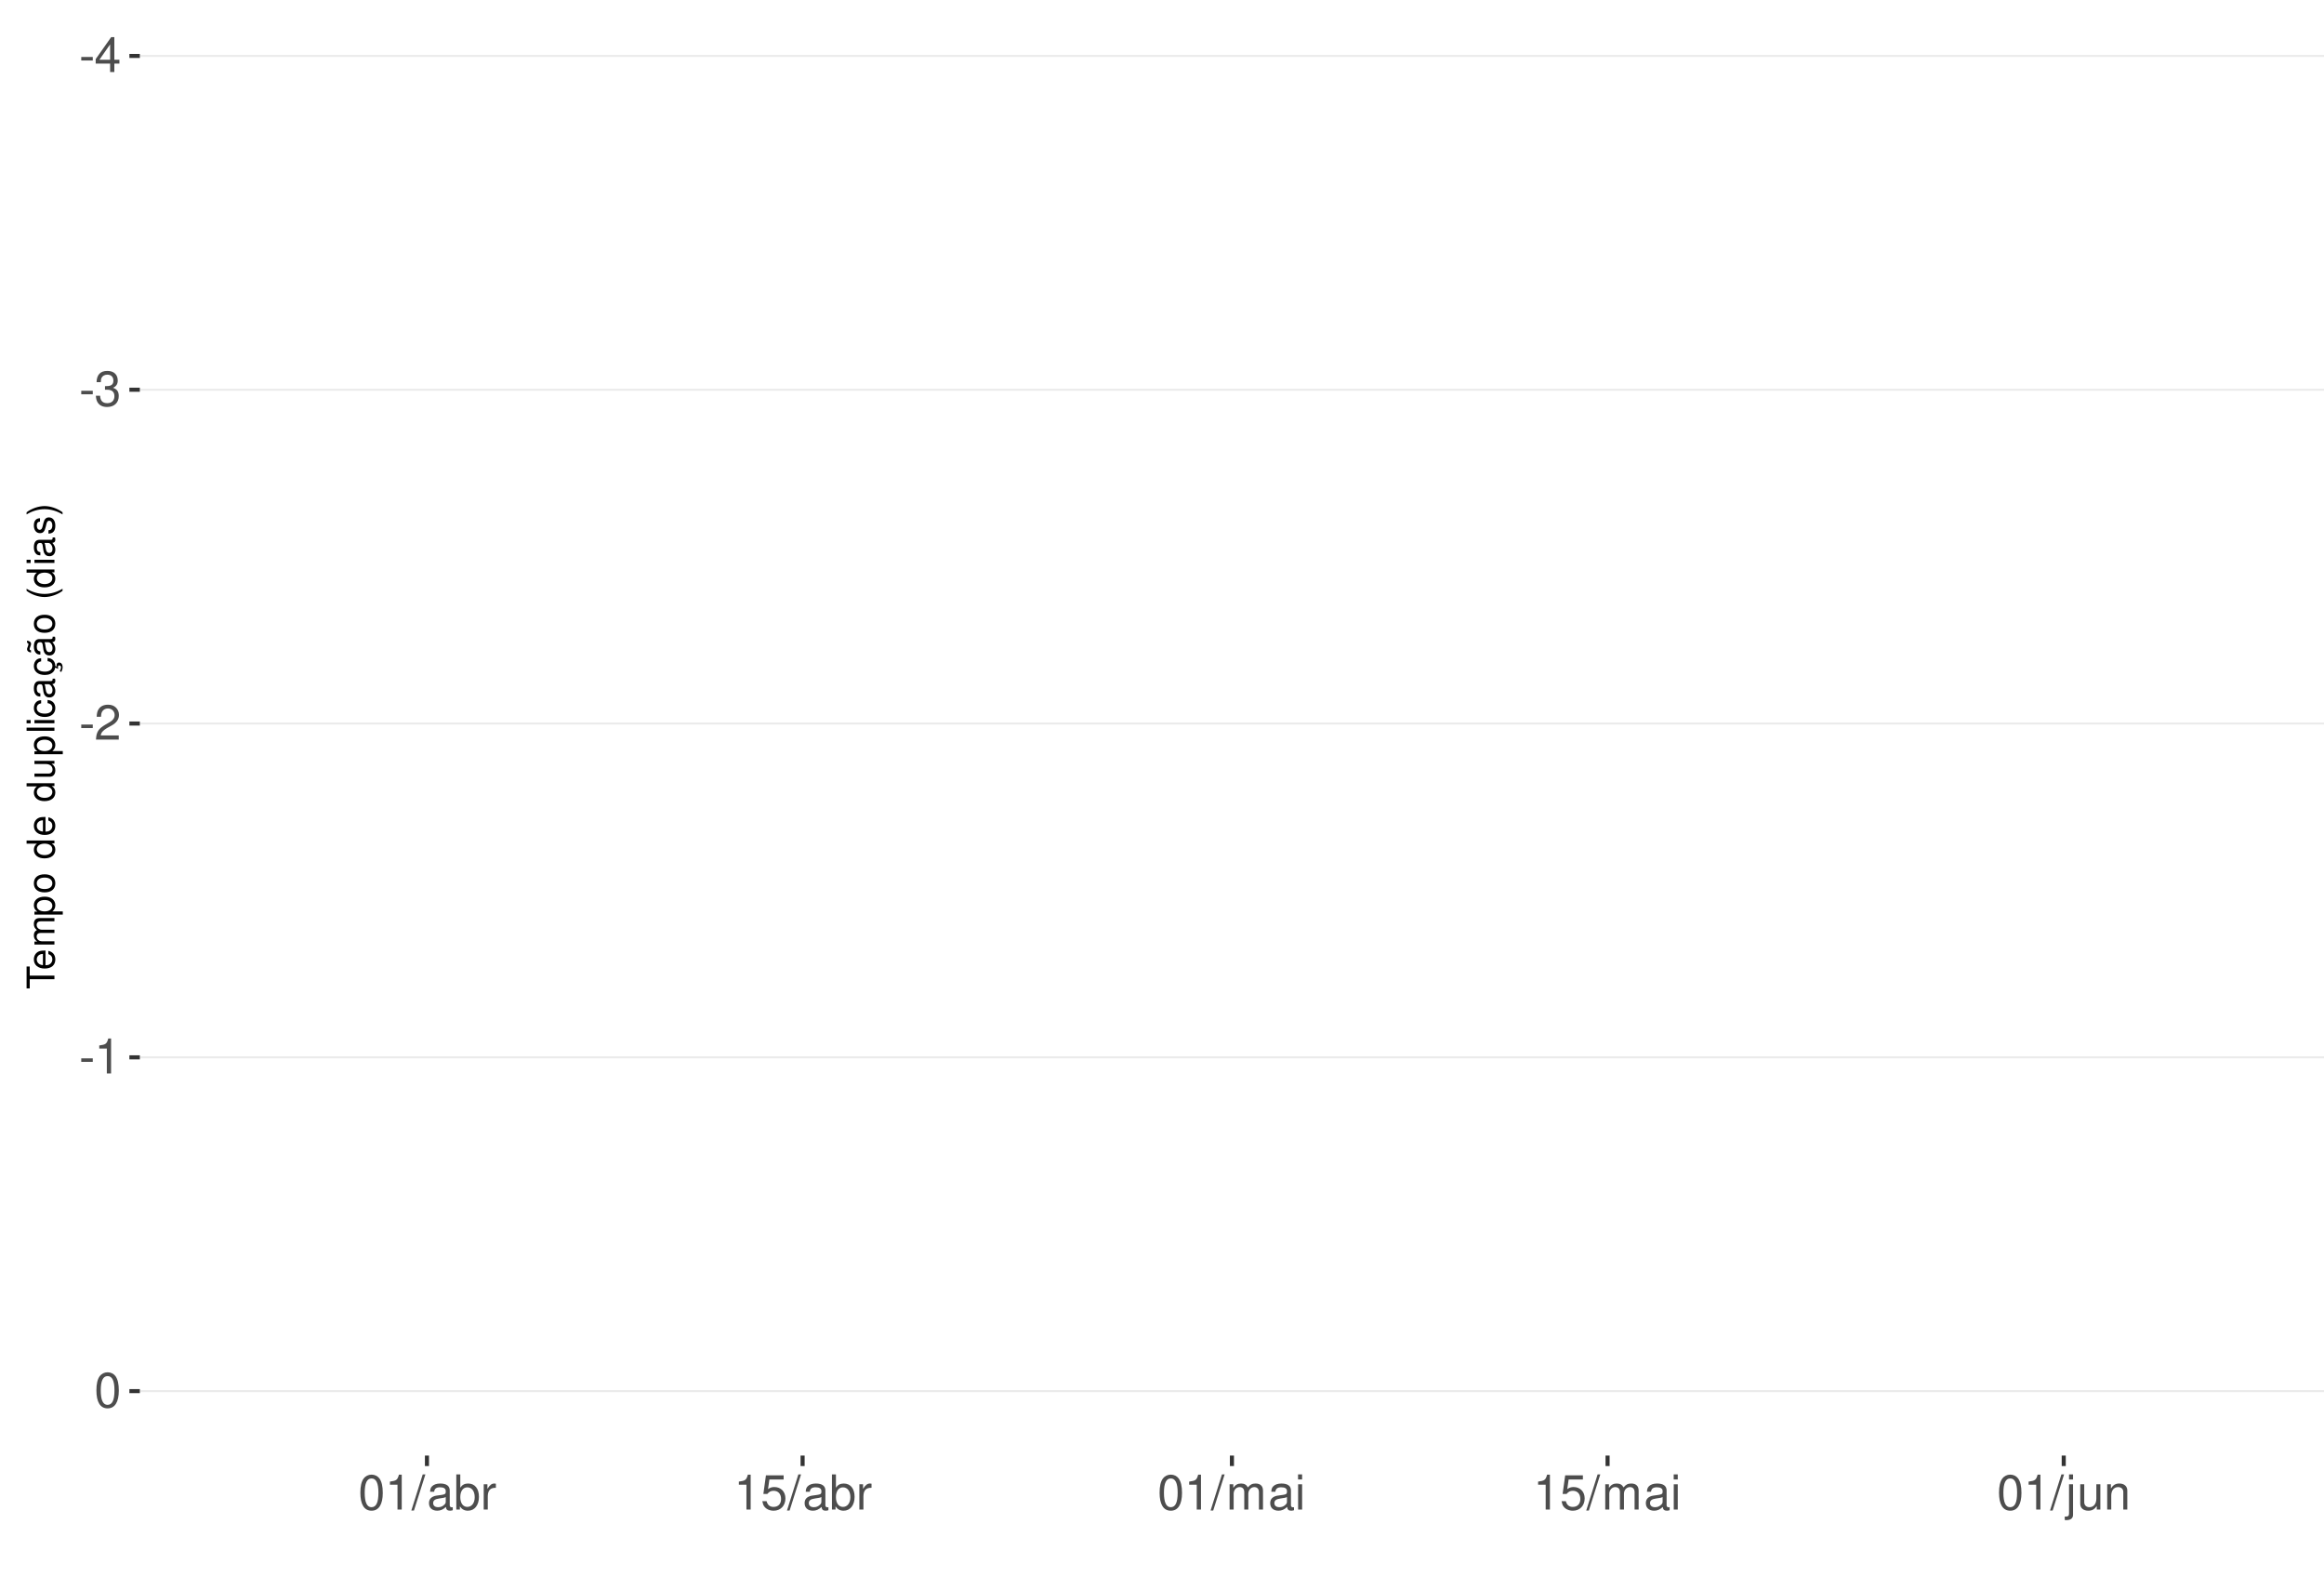
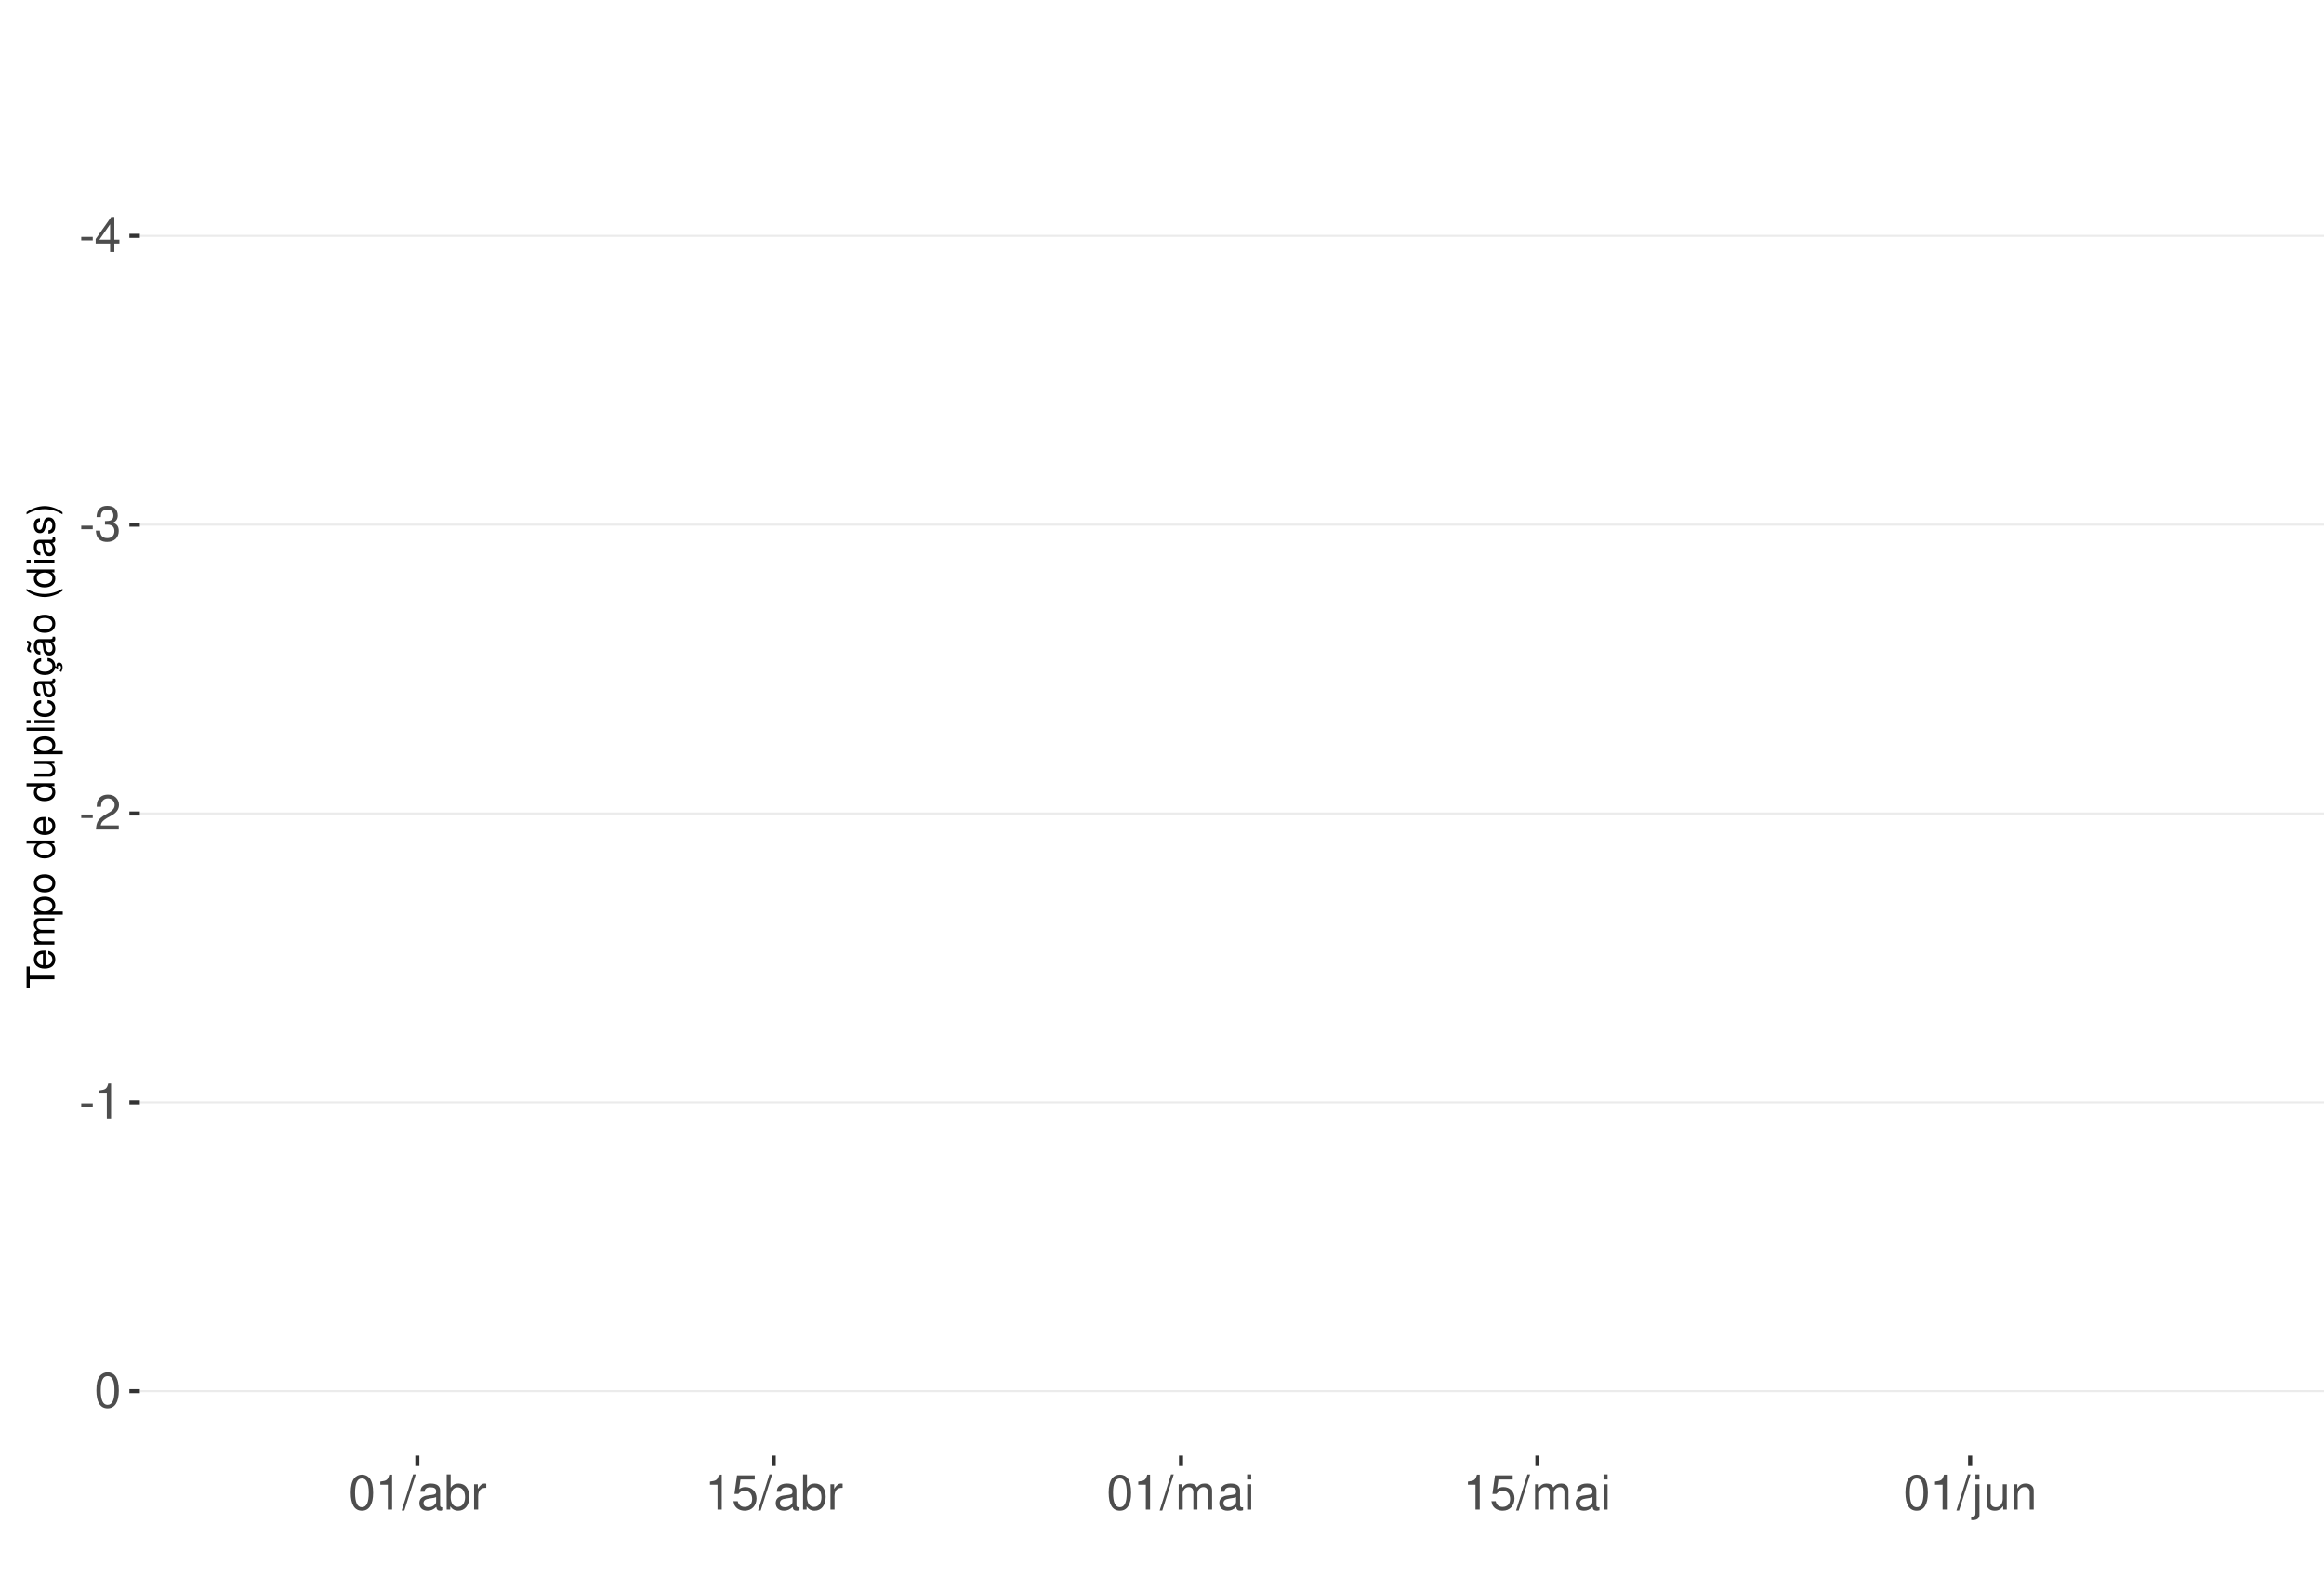
<svg xmlns="http://www.w3.org/2000/svg" xmlns:xlink="http://www.w3.org/1999/xlink" width="609pt" height="413pt" viewBox="0 0 609 413" version="1.1">
  <defs>
    <g>
      <symbol overflow="visible" id="glyph0-0">
        <path style="stroke:none;" d="" />
      </symbol>
      <symbol overflow="visible" id="glyph0-1">
        <path style="stroke:none;" d="M 3.594 -3.953 L 0.578 -3.953 L 0.578 -3.031 L 3.594 -3.031 Z M 3.594 -3.953 " />
      </symbol>
      <symbol overflow="visible" id="glyph0-2">
        <path style="stroke:none;" d="M 4.141 -2.219 L 4.141 0 L 5.25 0 L 5.25 -2.219 L 6.578 -2.219 L 6.578 -3.219 L 5.25 -3.219 L 5.25 -9.156 L 4.422 -9.156 L 0.359 -3.391 L 0.359 -2.219 Z M 4.141 -3.219 L 1.328 -3.219 L 4.141 -7.25 Z M 4.141 -3.219 " />
      </symbol>
      <symbol overflow="visible" id="glyph0-3">
        <path style="stroke:none;" d="M 2.797 -4.219 L 3.406 -4.219 C 4.625 -4.219 5.266 -3.641 5.266 -2.547 C 5.266 -1.391 4.562 -0.703 3.422 -0.703 C 2.188 -0.703 1.594 -1.312 1.516 -2.656 L 0.406 -2.656 C 0.453 -1.922 0.578 -1.438 0.797 -1.031 C 1.266 -0.156 2.141 0.297 3.359 0.297 C 5.219 0.297 6.406 -0.828 6.406 -2.562 C 6.406 -3.719 5.969 -4.359 4.891 -4.734 C 5.719 -5.078 6.141 -5.703 6.141 -6.625 C 6.141 -8.203 5.109 -9.156 3.406 -9.156 C 1.594 -9.156 0.625 -8.141 0.594 -6.203 L 1.703 -6.203 C 1.719 -6.766 1.766 -7.078 1.906 -7.359 C 2.172 -7.875 2.719 -8.172 3.422 -8.172 C 4.406 -8.172 5 -7.578 5 -6.594 C 5 -5.953 4.766 -5.562 4.281 -5.344 C 3.969 -5.219 3.562 -5.156 2.797 -5.156 Z M 2.797 -4.219 " />
      </symbol>
      <symbol overflow="visible" id="glyph0-4">
        <path style="stroke:none;" d="M 6.406 -1.094 L 1.688 -1.094 C 1.797 -1.859 2.203 -2.344 3.297 -3.016 L 4.562 -3.719 C 5.828 -4.422 6.469 -5.359 6.469 -6.484 C 6.469 -7.234 6.156 -7.953 5.625 -8.438 C 5.094 -8.922 4.438 -9.156 3.594 -9.156 C 2.453 -9.156 1.609 -8.75 1.109 -7.953 C 0.797 -7.484 0.656 -6.906 0.625 -5.984 L 1.75 -5.984 C 1.781 -6.609 1.859 -6.969 2.016 -7.281 C 2.297 -7.828 2.891 -8.172 3.562 -8.172 C 4.562 -8.172 5.328 -7.438 5.328 -6.453 C 5.328 -5.719 4.906 -5.094 4.109 -4.625 L 2.953 -3.953 C 1.078 -2.875 0.531 -2.016 0.438 -0.016 L 6.406 -0.016 Z M 6.406 -1.094 " />
      </symbol>
      <symbol overflow="visible" id="glyph0-5">
        <path style="stroke:none;" d="M 3.281 -6.516 L 3.281 0 L 4.391 0 L 4.391 -9.156 L 3.656 -9.156 C 3.266 -7.75 3.016 -7.562 1.297 -7.328 L 1.297 -6.516 Z M 3.281 -6.516 " />
      </symbol>
      <symbol overflow="visible" id="glyph0-6">
        <path style="stroke:none;" d="M 3.484 -9.156 C 2.641 -9.156 1.891 -8.766 1.422 -8.156 C 0.828 -7.344 0.547 -6.125 0.547 -4.422 C 0.547 -1.344 1.562 0.297 3.484 0.297 C 5.375 0.297 6.422 -1.344 6.422 -4.359 C 6.422 -6.125 6.141 -7.312 5.547 -8.156 C 5.078 -8.781 4.328 -9.156 3.484 -9.156 Z M 3.484 -8.156 C 4.688 -8.156 5.281 -6.938 5.281 -4.453 C 5.281 -1.844 4.703 -0.625 3.453 -0.625 C 2.281 -0.625 1.688 -1.891 1.688 -4.422 C 1.688 -6.938 2.281 -8.156 3.484 -8.156 Z M 3.484 -8.156 " />
      </symbol>
      <symbol overflow="visible" id="glyph0-7">
        <path style="stroke:none;" d="M 2.891 -9.219 L -0.094 0.25 L 0.594 0.25 L 3.594 -9.219 Z M 2.891 -9.219 " />
      </symbol>
      <symbol overflow="visible" id="glyph0-8">
        <path style="stroke:none;" d="M 6.766 -0.625 C 6.656 -0.594 6.609 -0.594 6.547 -0.594 C 6.172 -0.594 5.969 -0.781 5.969 -1.109 L 5.969 -5.016 C 5.969 -6.188 5.109 -6.828 3.484 -6.828 C 2.5 -6.828 1.734 -6.547 1.281 -6.047 C 0.969 -5.703 0.844 -5.328 0.828 -4.672 L 1.891 -4.672 C 1.969 -5.484 2.453 -5.844 3.438 -5.844 C 4.406 -5.844 4.922 -5.5 4.922 -4.859 L 4.922 -4.578 C 4.906 -4.125 4.688 -3.969 3.828 -3.844 C 2.328 -3.656 2.094 -3.609 1.703 -3.438 C 0.922 -3.109 0.531 -2.531 0.531 -1.672 C 0.531 -0.469 1.359 0.297 2.703 0.297 C 3.547 0.297 4.219 0 4.969 -0.688 C 5.031 0 5.359 0.297 6.047 0.297 C 6.281 0.297 6.422 0.266 6.766 0.172 Z M 4.922 -2.094 C 4.922 -1.734 4.828 -1.516 4.5 -1.234 C 4.078 -0.828 3.562 -0.625 2.938 -0.625 C 2.109 -0.625 1.625 -1.031 1.625 -1.703 C 1.625 -2.391 2.094 -2.75 3.234 -2.906 C 4.359 -3.062 4.562 -3.109 4.922 -3.281 Z M 4.922 -2.094 " />
      </symbol>
      <symbol overflow="visible" id="glyph0-9">
        <path style="stroke:none;" d="M 0.688 -9.219 L 0.688 0 L 1.625 0 L 1.625 -0.844 C 2.141 -0.078 2.812 0.297 3.734 0.297 C 5.484 0.297 6.625 -1.141 6.625 -3.344 C 6.625 -5.5 5.547 -6.828 3.781 -6.828 C 2.875 -6.828 2.234 -6.484 1.734 -5.734 L 1.734 -9.219 Z M 3.578 -5.828 C 4.766 -5.828 5.516 -4.812 5.516 -3.234 C 5.516 -1.719 4.734 -0.703 3.578 -0.703 C 2.453 -0.703 1.734 -1.703 1.734 -3.266 C 1.734 -4.828 2.453 -5.828 3.578 -5.828 Z M 3.578 -5.828 " />
      </symbol>
      <symbol overflow="visible" id="glyph0-10">
        <path style="stroke:none;" d="M 0.875 -6.625 L 0.875 0 L 1.938 0 L 1.938 -3.438 C 1.953 -5.031 2.609 -5.75 4.062 -5.703 L 4.062 -6.781 C 3.891 -6.812 3.781 -6.828 3.656 -6.828 C 2.969 -6.828 2.453 -6.422 1.844 -5.422 L 1.844 -6.625 Z M 0.875 -6.625 " />
      </symbol>
      <symbol overflow="visible" id="glyph0-11">
        <path style="stroke:none;" d="M 6.031 -8.969 L 1.391 -8.969 L 0.719 -4.094 L 1.75 -4.094 C 2.266 -4.703 2.703 -4.922 3.406 -4.922 C 4.609 -4.922 5.359 -4.094 5.359 -2.766 C 5.359 -1.484 4.609 -0.703 3.391 -0.703 C 2.422 -0.703 1.828 -1.188 1.562 -2.203 L 0.438 -2.203 C 0.594 -1.469 0.719 -1.109 0.984 -0.781 C 1.5 -0.094 2.406 0.297 3.422 0.297 C 5.234 0.297 6.5 -1.031 6.5 -2.922 C 6.5 -4.703 5.312 -5.906 3.594 -5.906 C 2.969 -5.906 2.453 -5.75 1.938 -5.359 L 2.297 -7.875 L 6.031 -7.875 Z M 6.031 -8.969 " />
      </symbol>
      <symbol overflow="visible" id="glyph0-12">
        <path style="stroke:none;" d="M 0.891 -6.625 L 0.891 0 L 1.953 0 L 1.953 -4.156 C 1.953 -5.125 2.641 -5.891 3.5 -5.891 C 4.297 -5.891 4.734 -5.422 4.734 -4.562 L 4.734 0 L 5.797 0 L 5.797 -4.156 C 5.797 -5.125 6.5 -5.891 7.359 -5.891 C 8.125 -5.891 8.578 -5.406 8.578 -4.562 L 8.578 0 L 9.641 0 L 9.641 -4.969 C 9.641 -6.156 8.953 -6.828 7.719 -6.828 C 6.828 -6.828 6.297 -6.562 5.688 -5.812 C 5.297 -6.516 4.766 -6.828 3.891 -6.828 C 3.016 -6.828 2.422 -6.5 1.859 -5.688 L 1.859 -6.625 Z M 0.891 -6.625 " />
      </symbol>
      <symbol overflow="visible" id="glyph0-13">
        <path style="stroke:none;" d="M 1.891 -6.625 L 0.844 -6.625 L 0.844 0 L 1.891 0 Z M 1.891 -9.219 L 0.828 -9.219 L 0.828 -7.891 L 1.891 -7.891 Z M 1.891 -9.219 " />
      </symbol>
      <symbol overflow="visible" id="glyph0-14">
        <path style="stroke:none;" d="M 0.891 -6.625 L 0.891 0.969 C 0.891 1.625 0.688 1.828 0.031 1.828 C -0.047 1.828 -0.094 1.828 -0.234 1.828 L -0.234 2.719 C -0.094 2.75 -0.031 2.766 0.125 2.766 C 1.312 2.766 1.938 2.297 1.938 1.375 L 1.938 -6.625 Z M 1.938 -9.219 L 0.891 -9.219 L 0.891 -7.891 L 1.938 -7.891 Z M 1.938 -9.219 " />
      </symbol>
      <symbol overflow="visible" id="glyph0-15">
        <path style="stroke:none;" d="M 6.094 0 L 6.094 -6.625 L 5.047 -6.625 L 5.047 -2.875 C 5.047 -1.516 4.344 -0.625 3.234 -0.625 C 2.406 -0.625 1.875 -1.141 1.875 -1.938 L 1.875 -6.625 L 0.828 -6.625 L 0.828 -1.516 C 0.828 -0.422 1.641 0.297 2.938 0.297 C 3.906 0.297 4.531 -0.047 5.156 -0.922 L 5.156 0 Z M 6.094 0 " />
      </symbol>
      <symbol overflow="visible" id="glyph0-16">
        <path style="stroke:none;" d="M 0.891 -6.625 L 0.891 0 L 1.953 0 L 1.953 -3.656 C 1.953 -5.016 2.656 -5.891 3.75 -5.891 C 4.578 -5.891 5.109 -5.391 5.109 -4.594 L 5.109 0 L 6.156 0 L 6.156 -5.016 C 6.156 -6.109 5.344 -6.828 4.062 -6.828 C 3.078 -6.828 2.438 -6.438 1.859 -5.516 L 1.859 -6.625 Z M 0.891 -6.625 " />
      </symbol>
      <symbol overflow="visible" id="glyph1-0">
        <path style="stroke:none;" d="" />
      </symbol>
      <symbol overflow="visible" id="glyph1-1">
        <path style="stroke:none;" d="M -6.469 -3.547 L -6.469 -5.938 L -7.297 -5.938 L -7.297 -0.203 L -6.469 -0.203 L -6.469 -2.609 L 0 -2.609 L 0 -3.547 Z M -6.469 -3.547 " />
      </symbol>
      <symbol overflow="visible" id="glyph1-2">
        <path style="stroke:none;" d="M -2.344 -5.125 C -3.141 -5.125 -3.625 -5.062 -4.016 -4.922 C -4.875 -4.578 -5.391 -3.781 -5.391 -2.797 C -5.391 -1.344 -4.281 -0.406 -2.547 -0.406 C -0.812 -0.406 0.234 -1.297 0.234 -2.781 C 0.234 -3.984 -0.453 -4.812 -1.594 -5.016 L -1.594 -4.188 C -0.906 -3.953 -0.547 -3.484 -0.547 -2.812 C -0.547 -2.281 -0.781 -1.828 -1.219 -1.547 C -1.516 -1.344 -1.812 -1.281 -2.344 -1.266 Z M -3.016 -1.297 C -3.984 -1.359 -4.625 -1.953 -4.625 -2.797 C -4.625 -3.641 -3.953 -4.234 -3.016 -4.234 Z M -3.016 -1.297 " />
      </symbol>
      <symbol overflow="visible" id="glyph1-3">
        <path style="stroke:none;" d="M -5.234 -0.703 L 0 -0.703 L 0 -1.547 L -3.297 -1.547 C -4.047 -1.547 -4.656 -2.094 -4.656 -2.766 C -4.656 -3.391 -4.281 -3.734 -3.609 -3.734 L 0 -3.734 L 0 -4.578 L -3.297 -4.578 C -4.047 -4.578 -4.656 -5.125 -4.656 -5.812 C -4.656 -6.422 -4.266 -6.781 -3.609 -6.781 L 0 -6.781 L 0 -7.625 L -3.938 -7.625 C -4.875 -7.625 -5.391 -7.078 -5.391 -6.094 C -5.391 -5.406 -5.188 -4.984 -4.594 -4.484 C -5.156 -4.188 -5.391 -3.766 -5.391 -3.078 C -5.391 -2.375 -5.125 -1.906 -4.5 -1.469 L -5.234 -1.469 Z M -5.234 -0.703 " />
      </symbol>
      <symbol overflow="visible" id="glyph1-4">
        <path style="stroke:none;" d="M 2.188 -0.547 L 2.188 -1.375 L -0.547 -1.375 C -0.016 -1.812 0.234 -2.312 0.234 -2.984 C 0.234 -4.344 -0.859 -5.234 -2.531 -5.234 C -4.297 -5.234 -5.391 -4.375 -5.391 -2.984 C -5.391 -2.266 -5.062 -1.703 -4.453 -1.312 L -5.234 -1.312 L -5.234 -0.547 Z M -4.609 -2.844 C -4.609 -3.766 -3.797 -4.359 -2.547 -4.359 C -1.359 -4.359 -0.547 -3.75 -0.547 -2.844 C -0.547 -1.953 -1.344 -1.375 -2.578 -1.375 C -3.812 -1.375 -4.609 -1.953 -4.609 -2.844 Z M -4.609 -2.844 " />
      </symbol>
      <symbol overflow="visible" id="glyph1-5">
        <path style="stroke:none;" d="M -5.391 -2.719 C -5.391 -1.234 -4.344 -0.359 -2.578 -0.359 C -0.812 -0.359 0.234 -1.234 0.234 -2.734 C 0.234 -4.203 -0.812 -5.094 -2.547 -5.094 C -4.359 -5.094 -5.391 -4.234 -5.391 -2.719 Z M -4.625 -2.734 C -4.625 -3.672 -3.844 -4.234 -2.547 -4.234 C -1.312 -4.234 -0.547 -3.656 -0.547 -2.734 C -0.547 -1.797 -1.312 -1.234 -2.578 -1.234 C -3.844 -1.234 -4.625 -1.797 -4.625 -2.734 Z M -4.625 -2.734 " />
      </symbol>
      <symbol overflow="visible" id="glyph1-6">
        <path style="stroke:none;" d="" />
      </symbol>
      <symbol overflow="visible" id="glyph1-7">
        <path style="stroke:none;" d="M -7.297 -4.953 L -7.297 -4.125 L -4.578 -4.125 C -5.109 -3.766 -5.391 -3.203 -5.391 -2.516 C -5.391 -1.156 -4.297 -0.266 -2.625 -0.266 C -0.859 -0.266 0.234 -1.125 0.234 -2.547 C 0.234 -3.266 -0.047 -3.766 -0.688 -4.203 L 0 -4.203 L 0 -4.953 Z M -4.609 -2.656 C -4.609 -3.547 -3.812 -4.125 -2.562 -4.125 C -1.344 -4.125 -0.547 -3.547 -0.547 -2.656 C -0.547 -1.734 -1.359 -1.125 -2.578 -1.125 C -3.797 -1.125 -4.609 -1.734 -4.609 -2.656 Z M -4.609 -2.656 " />
      </symbol>
      <symbol overflow="visible" id="glyph1-8">
        <path style="stroke:none;" d="M 0 -4.812 L -5.234 -4.812 L -5.234 -3.984 L -2.266 -3.984 C -1.203 -3.984 -0.5 -3.438 -0.5 -2.562 C -0.5 -1.906 -0.906 -1.484 -1.531 -1.484 L -5.234 -1.484 L -5.234 -0.656 L -1.203 -0.656 C -0.328 -0.656 0.234 -1.297 0.234 -2.312 C 0.234 -3.094 -0.047 -3.578 -0.734 -4.062 L 0 -4.062 Z M 0 -4.812 " />
      </symbol>
      <symbol overflow="visible" id="glyph1-9">
        <path style="stroke:none;" d="M -7.297 -1.516 L -7.297 -0.688 L 0 -0.688 L 0 -1.516 Z M -7.297 -1.516 " />
      </symbol>
      <symbol overflow="visible" id="glyph1-10">
        <path style="stroke:none;" d="M -5.234 -1.5 L -5.234 -0.672 L 0 -0.672 L 0 -1.5 Z M -7.297 -1.5 L -7.297 -0.656 L -6.234 -0.656 L -6.234 -1.5 Z M -7.297 -1.5 " />
      </symbol>
      <symbol overflow="visible" id="glyph1-11">
        <path style="stroke:none;" d="M -3.484 -4.703 C -3.984 -4.672 -4.312 -4.562 -4.609 -4.359 C -5.094 -4 -5.391 -3.375 -5.391 -2.641 C -5.391 -1.219 -4.266 -0.312 -2.531 -0.312 C -0.844 -0.312 0.234 -1.203 0.234 -2.625 C 0.234 -3.875 -0.516 -4.672 -1.797 -4.766 L -1.797 -3.938 C -0.953 -3.797 -0.547 -3.359 -0.547 -2.656 C -0.547 -1.734 -1.297 -1.188 -2.531 -1.188 C -3.844 -1.188 -4.625 -1.719 -4.625 -2.625 C -4.625 -3.328 -4.203 -3.766 -3.484 -3.875 Z M -3.484 -4.703 " />
      </symbol>
      <symbol overflow="visible" id="glyph1-12">
        <path style="stroke:none;" d="M -0.484 -5.344 C -0.469 -5.266 -0.469 -5.219 -0.469 -5.172 C -0.469 -4.875 -0.625 -4.719 -0.875 -4.719 L -3.953 -4.719 C -4.891 -4.719 -5.391 -4.047 -5.391 -2.75 C -5.391 -1.984 -5.172 -1.375 -4.781 -1.016 C -4.516 -0.766 -4.203 -0.672 -3.688 -0.656 L -3.688 -1.484 C -4.328 -1.562 -4.625 -1.938 -4.625 -2.719 C -4.625 -3.484 -4.344 -3.891 -3.844 -3.891 L -3.625 -3.891 C -3.266 -3.875 -3.125 -3.703 -3.047 -3.016 C -2.891 -1.844 -2.844 -1.656 -2.719 -1.344 C -2.453 -0.734 -2 -0.422 -1.312 -0.422 C -0.375 -0.422 0.234 -1.078 0.234 -2.141 C 0.234 -2.797 0 -3.328 -0.547 -3.922 C 0 -3.984 0.234 -4.234 0.234 -4.781 C 0.234 -4.953 0.203 -5.062 0.141 -5.344 Z M -1.656 -3.891 C -1.375 -3.891 -1.203 -3.812 -0.969 -3.562 C -0.656 -3.219 -0.5 -2.812 -0.5 -2.312 C -0.5 -1.672 -0.812 -1.297 -1.344 -1.297 C -1.891 -1.297 -2.172 -1.656 -2.297 -2.547 C -2.422 -3.438 -2.453 -3.609 -2.594 -3.891 Z M -1.656 -3.891 " />
      </symbol>
      <symbol overflow="visible" id="glyph1-13">
        <path style="stroke:none;" d="M 0.234 -2.641 C 0.234 -3.875 -0.547 -4.703 -1.797 -4.766 L -1.797 -3.938 C -0.953 -3.797 -0.531 -3.359 -0.531 -2.656 C -0.531 -1.734 -1.281 -1.188 -2.516 -1.188 C -3.844 -1.188 -4.625 -1.719 -4.625 -2.625 C -4.625 -3.328 -4.203 -3.766 -3.484 -3.875 L -3.484 -4.703 C -3.984 -4.672 -4.312 -4.562 -4.609 -4.359 C -5.094 -4 -5.391 -3.375 -5.391 -2.641 C -5.391 -1.219 -4.266 -0.312 -2.531 -0.312 C -1.469 -0.312 -0.625 -0.672 -0.156 -1.312 C 0.047 -1.594 0.125 -1.812 0.203 -2.25 L 0.922 -1.938 L 0.984 -2.062 C 0.938 -2.188 0.906 -2.25 0.906 -2.375 C 0.906 -2.656 1.047 -2.828 1.281 -2.828 C 1.547 -2.828 1.734 -2.594 1.734 -2.297 C 1.734 -2.031 1.672 -1.844 1.438 -1.406 L 1.406 -1.312 L 1.812 -1.094 C 2.078 -1.75 2.141 -1.953 2.141 -2.344 C 2.141 -3.109 1.781 -3.578 1.203 -3.578 C 0.781 -3.578 0.547 -3.297 0.547 -2.797 C 0.547 -2.703 0.547 -2.641 0.562 -2.516 Z M 0.234 -2.641 " />
      </symbol>
      <symbol overflow="visible" id="glyph1-14">
        <path style="stroke:none;" d="M -0.484 -5.344 C -0.469 -5.266 -0.469 -5.219 -0.469 -5.172 C -0.469 -4.875 -0.625 -4.719 -0.875 -4.719 L -3.953 -4.719 C -4.891 -4.719 -5.391 -4.047 -5.391 -2.75 C -5.391 -1.984 -5.172 -1.375 -4.781 -1.016 C -4.516 -0.766 -4.203 -0.672 -3.688 -0.656 L -3.688 -1.484 C -4.328 -1.562 -4.625 -1.938 -4.625 -2.719 C -4.625 -3.484 -4.344 -3.891 -3.844 -3.891 L -3.625 -3.891 C -3.266 -3.875 -3.125 -3.703 -3.047 -3.016 C -2.891 -1.844 -2.844 -1.656 -2.719 -1.344 C -2.453 -0.734 -2 -0.422 -1.312 -0.422 C -0.375 -0.422 0.234 -1.078 0.234 -2.141 C 0.234 -2.797 0 -3.328 -0.547 -3.922 C 0 -3.984 0.234 -4.234 0.234 -4.781 C 0.234 -4.953 0.203 -5.062 0.141 -5.344 Z M -1.656 -3.891 C -1.375 -3.891 -1.203 -3.812 -0.969 -3.562 C -0.656 -3.219 -0.5 -2.812 -0.5 -2.312 C -0.5 -1.672 -0.812 -1.297 -1.344 -1.297 C -1.891 -1.297 -2.172 -1.656 -2.297 -2.547 C -2.422 -3.438 -2.453 -3.609 -2.594 -3.891 Z M -7.172 -3.75 C -6.922 -3.672 -6.812 -3.547 -6.812 -3.375 C -6.812 -3.25 -6.875 -2.984 -6.984 -2.734 C -7.156 -2.312 -7.172 -2.25 -7.172 -2.047 C -7.172 -1.594 -6.797 -1.297 -6.141 -1.188 L -6.141 -1.766 C -6.375 -1.812 -6.5 -1.938 -6.5 -2.094 C -6.5 -2.203 -6.469 -2.344 -6.375 -2.578 C -6.156 -3.156 -6.125 -3.234 -6.125 -3.438 C -6.125 -3.922 -6.484 -4.219 -7.172 -4.312 Z M -7.172 -3.75 " />
      </symbol>
      <symbol overflow="visible" id="glyph1-15">
        <path style="stroke:none;" d="M -7.297 -2.359 C -5.984 -1.359 -4.156 -0.734 -2.594 -0.734 C -1.016 -0.734 0.812 -1.359 2.125 -2.359 L 2.125 -2.906 C 0.688 -2.031 -0.984 -1.547 -2.594 -1.547 C -4.188 -1.547 -5.875 -2.031 -7.297 -2.906 Z M -7.297 -2.359 " />
      </symbol>
      <symbol overflow="visible" id="glyph1-16">
        <path style="stroke:none;" d="M -3.781 -4.375 C -4.812 -4.375 -5.391 -3.688 -5.391 -2.484 C -5.391 -1.266 -4.766 -0.469 -3.797 -0.469 C -2.969 -0.469 -2.578 -0.891 -2.281 -2.125 L -2.094 -2.906 C -1.953 -3.484 -1.734 -3.719 -1.375 -3.719 C -0.875 -3.719 -0.547 -3.234 -0.547 -2.5 C -0.547 -2.047 -0.672 -1.672 -0.891 -1.453 C -1.047 -1.328 -1.188 -1.266 -1.562 -1.219 L -1.562 -0.344 C -0.344 -0.375 0.234 -1.062 0.234 -2.438 C 0.234 -3.75 -0.422 -4.594 -1.438 -4.594 C -2.203 -4.594 -2.641 -4.156 -2.891 -3.109 L -3.078 -2.312 C -3.234 -1.625 -3.453 -1.344 -3.828 -1.344 C -4.312 -1.344 -4.625 -1.766 -4.625 -2.453 C -4.625 -3.125 -4.328 -3.484 -3.781 -3.5 Z M -3.781 -4.375 " />
      </symbol>
      <symbol overflow="visible" id="glyph1-17">
        <path style="stroke:none;" d="M 2.125 -0.938 C 0.812 -1.938 -1.016 -2.562 -2.578 -2.562 C -4.156 -2.562 -5.984 -1.938 -7.297 -0.938 L -7.297 -0.375 C -5.859 -1.266 -4.188 -1.75 -2.578 -1.75 C -0.984 -1.75 0.703 -1.266 2.125 -0.375 Z M 2.125 -0.938 " />
      </symbol>
    </g>
    <clipPath id="clip1">
      <path d="M 36.645 9.961 L 609 9.961 L 609 381.328 L 36.645 381.328 Z M 36.645 9.961 " />
    </clipPath>
    <clipPath id="clip2">
-       <path d="M 36.645 14 L 609 14 L 609 15 L 36.645 15 Z M 36.645 14 " />
+       <path d="M 36.645 61 L 609 61 L 609 63 L 36.645 63 Z M 36.645 61 " />
    </clipPath>
    <clipPath id="clip3">
-       <path d="M 36.645 101 L 609 101 L 609 103 L 36.645 103 Z M 36.645 101 " />
+       <path d="M 36.645 137 L 609 137 L 609 138 L 36.645 138 Z M 36.645 137 " />
    </clipPath>
    <clipPath id="clip4">
-       <path d="M 36.645 189 L 609 189 L 609 190 L 36.645 190 Z M 36.645 189 " />
+       <path d="M 36.645 212 L 609 212 L 609 214 L 36.645 214 Z M 36.645 212 " />
    </clipPath>
    <clipPath id="clip5">
-       <path d="M 36.645 276 L 609 276 L 609 278 L 36.645 278 Z M 36.645 276 " />
+       <path d="M 36.645 288 L 609 288 L 609 290 L 36.645 290 Z M 36.645 288 " />
    </clipPath>
    <clipPath id="clip6">
      <path d="M 36.645 364 L 609 364 L 609 365 L 36.645 365 Z M 36.645 364 " />
    </clipPath>
  </defs>
  <g id="surface349">
    <rect x="0" y="0" width="609" height="413" style="fill:rgb(100%,100%,100%);fill-opacity:1;stroke:none;" />
    <rect x="0" y="0" width="609" height="413" style="fill:rgb(100%,100%,100%);fill-opacity:1;stroke:none;" />
    <path style="fill:none;stroke-width:1.067;stroke-linecap:round;stroke-linejoin:round;stroke:rgb(100%,100%,100%);stroke-opacity:1;stroke-miterlimit:10;" d="M 0 413 L 609 413 L 609 0 L 0 0 Z M 0 413 " />
    <g clip-path="url(#clip1)" clip-rule="nonzero">
      <path style=" stroke:none;fill-rule:nonzero;fill:rgb(100%,100%,100%);fill-opacity:1;" d="M 36.645 381.328 L 609 381.328 L 609 9.961 L 36.645 9.961 Z M 36.645 381.328 " />
    </g>
    <g clip-path="url(#clip2)" clip-rule="nonzero">
-       <path style="fill:none;stroke-width:0.533;stroke-linecap:butt;stroke-linejoin:round;stroke:rgb(92.157%,92.157%,92.157%);stroke-opacity:1;stroke-miterlimit:10;" d="M 36.645 14.656 L 609 14.656 " />
+       <path style="fill:none;stroke-width:0.533;stroke-linecap:butt;stroke-linejoin:round;stroke:rgb(92.157%,92.157%,92.157%);stroke-opacity:1;stroke-miterlimit:10;" d="M 36.645 61.781 L 609 61.781 " />
    </g>
    <g clip-path="url(#clip3)" clip-rule="nonzero">
-       <path style="fill:none;stroke-width:0.533;stroke-linecap:butt;stroke-linejoin:round;stroke:rgb(92.157%,92.157%,92.157%);stroke-opacity:1;stroke-miterlimit:10;" d="M 36.645 102.105 L 609 102.105 " />
+       <path style="fill:none;stroke-width:0.533;stroke-linecap:butt;stroke-linejoin:round;stroke:rgb(92.157%,92.157%,92.157%);stroke-opacity:1;stroke-miterlimit:10;" d="M 36.645 137.449 L 609 137.449 " />
    </g>
    <g clip-path="url(#clip4)" clip-rule="nonzero">
-       <path style="fill:none;stroke-width:0.533;stroke-linecap:butt;stroke-linejoin:round;stroke:rgb(92.157%,92.157%,92.157%);stroke-opacity:1;stroke-miterlimit:10;" d="M 36.645 189.551 L 609 189.551 " />
+       <path style="fill:none;stroke-width:0.533;stroke-linecap:butt;stroke-linejoin:round;stroke:rgb(92.157%,92.157%,92.157%);stroke-opacity:1;stroke-miterlimit:10;" d="M 36.645 213.113 L 609 213.113 " />
    </g>
    <g clip-path="url(#clip5)" clip-rule="nonzero">
-       <path style="fill:none;stroke-width:0.533;stroke-linecap:butt;stroke-linejoin:round;stroke:rgb(92.157%,92.157%,92.157%);stroke-opacity:1;stroke-miterlimit:10;" d="M 36.645 277 L 609 277 " />
+       <path style="fill:none;stroke-width:0.533;stroke-linecap:butt;stroke-linejoin:round;stroke:rgb(92.157%,92.157%,92.157%);stroke-opacity:1;stroke-miterlimit:10;" d="M 36.645 288.781 L 609 288.781 " />
    </g>
    <g clip-path="url(#clip6)" clip-rule="nonzero">
      <path style="fill:none;stroke-width:0.533;stroke-linecap:butt;stroke-linejoin:round;stroke:rgb(92.157%,92.157%,92.157%);stroke-opacity:1;stroke-miterlimit:10;" d="M 36.645 364.449 L 609 364.449 " />
    </g>
    <g style="fill:rgb(30.196%,30.196%,30.196%);fill-opacity:1;">
-       <use xlink:href="#glyph0-1" x="20.715" y="18.878" />
-       <use xlink:href="#glyph0-2" x="24.715" y="18.878" />
-     </g>
-     <g style="fill:rgb(30.196%,30.196%,30.196%);fill-opacity:1;">
-       <use xlink:href="#glyph0-1" x="20.715" y="106.327" />
-       <use xlink:href="#glyph0-3" x="24.715" y="106.327" />
-     </g>
-     <g style="fill:rgb(30.196%,30.196%,30.196%);fill-opacity:1;">
-       <use xlink:href="#glyph0-1" x="20.715" y="193.772" />
-       <use xlink:href="#glyph0-4" x="24.715" y="193.772" />
-     </g>
-     <g style="fill:rgb(30.196%,30.196%,30.196%);fill-opacity:1;">
-       <use xlink:href="#glyph0-1" x="20.715" y="281.222" />
-       <use xlink:href="#glyph0-5" x="24.715" y="281.222" />
+       <use xlink:href="#glyph0-1" x="20.715" y="66.003" />
+       <use xlink:href="#glyph0-2" x="24.715" y="66.003" />
+     </g>
+     <g style="fill:rgb(30.196%,30.196%,30.196%);fill-opacity:1;">
+       <use xlink:href="#glyph0-1" x="20.715" y="141.671" />
+       <use xlink:href="#glyph0-3" x="24.715" y="141.671" />
+     </g>
+     <g style="fill:rgb(30.196%,30.196%,30.196%);fill-opacity:1;">
+       <use xlink:href="#glyph0-1" x="20.715" y="217.335" />
+       <use xlink:href="#glyph0-4" x="24.715" y="217.335" />
+     </g>
+     <g style="fill:rgb(30.196%,30.196%,30.196%);fill-opacity:1;">
+       <use xlink:href="#glyph0-1" x="20.715" y="293.003" />
+       <use xlink:href="#glyph0-5" x="24.715" y="293.003" />
    </g>
    <g style="fill:rgb(30.196%,30.196%,30.196%);fill-opacity:1;">
      <use xlink:href="#glyph0-6" x="24.715" y="368.671" />
    </g>
-     <path style="fill:none;stroke-width:1.067;stroke-linecap:butt;stroke-linejoin:round;stroke:rgb(20%,20%,20%);stroke-opacity:1;stroke-miterlimit:10;" d="M 33.906 14.656 L 36.645 14.656 " />
-     <path style="fill:none;stroke-width:1.067;stroke-linecap:butt;stroke-linejoin:round;stroke:rgb(20%,20%,20%);stroke-opacity:1;stroke-miterlimit:10;" d="M 33.906 102.105 L 36.645 102.105 " />
-     <path style="fill:none;stroke-width:1.067;stroke-linecap:butt;stroke-linejoin:round;stroke:rgb(20%,20%,20%);stroke-opacity:1;stroke-miterlimit:10;" d="M 33.906 189.551 L 36.645 189.551 " />
-     <path style="fill:none;stroke-width:1.067;stroke-linecap:butt;stroke-linejoin:round;stroke:rgb(20%,20%,20%);stroke-opacity:1;stroke-miterlimit:10;" d="M 33.906 277 L 36.645 277 " />
+     <path style="fill:none;stroke-width:1.067;stroke-linecap:butt;stroke-linejoin:round;stroke:rgb(20%,20%,20%);stroke-opacity:1;stroke-miterlimit:10;" d="M 33.906 61.781 L 36.645 61.781 " />
+     <path style="fill:none;stroke-width:1.067;stroke-linecap:butt;stroke-linejoin:round;stroke:rgb(20%,20%,20%);stroke-opacity:1;stroke-miterlimit:10;" d="M 33.906 137.449 L 36.645 137.449 " />
+     <path style="fill:none;stroke-width:1.067;stroke-linecap:butt;stroke-linejoin:round;stroke:rgb(20%,20%,20%);stroke-opacity:1;stroke-miterlimit:10;" d="M 33.906 213.113 L 36.645 213.113 " />
+     <path style="fill:none;stroke-width:1.067;stroke-linecap:butt;stroke-linejoin:round;stroke:rgb(20%,20%,20%);stroke-opacity:1;stroke-miterlimit:10;" d="M 33.906 288.781 L 36.645 288.781 " />
    <path style="fill:none;stroke-width:1.067;stroke-linecap:butt;stroke-linejoin:round;stroke:rgb(20%,20%,20%);stroke-opacity:1;stroke-miterlimit:10;" d="M 33.906 364.449 L 36.645 364.449 " />
-     <path style="fill:none;stroke-width:1.067;stroke-linecap:butt;stroke-linejoin:round;stroke:rgb(20%,20%,20%);stroke-opacity:1;stroke-miterlimit:10;" d="M 111.883 384.07 L 111.883 381.328 " />
-     <path style="fill:none;stroke-width:1.067;stroke-linecap:butt;stroke-linejoin:round;stroke:rgb(20%,20%,20%);stroke-opacity:1;stroke-miterlimit:10;" d="M 210.32 384.07 L 210.32 381.328 " />
-     <path style="fill:none;stroke-width:1.067;stroke-linecap:butt;stroke-linejoin:round;stroke:rgb(20%,20%,20%);stroke-opacity:1;stroke-miterlimit:10;" d="M 322.824 384.07 L 322.824 381.328 " />
-     <path style="fill:none;stroke-width:1.067;stroke-linecap:butt;stroke-linejoin:round;stroke:rgb(20%,20%,20%);stroke-opacity:1;stroke-miterlimit:10;" d="M 421.262 384.07 L 421.262 381.328 " />
-     <path style="fill:none;stroke-width:1.067;stroke-linecap:butt;stroke-linejoin:round;stroke:rgb(20%,20%,20%);stroke-opacity:1;stroke-miterlimit:10;" d="M 540.797 384.07 L 540.797 381.328 " />
-     <g style="fill:rgb(30.196%,30.196%,30.196%);fill-opacity:1;">
-       <use xlink:href="#glyph0-6" x="93.883" y="395.483" />
-       <use xlink:href="#glyph0-5" x="100.883" y="395.483" />
-       <use xlink:href="#glyph0-7" x="107.883" y="395.483" />
-       <use xlink:href="#glyph0-8" x="111.883" y="395.483" />
-       <use xlink:href="#glyph0-9" x="118.883" y="395.483" />
-       <use xlink:href="#glyph0-10" x="125.883" y="395.483" />
-     </g>
-     <g style="fill:rgb(30.196%,30.196%,30.196%);fill-opacity:1;">
-       <use xlink:href="#glyph0-5" x="192.32" y="395.483" />
-       <use xlink:href="#glyph0-11" x="199.32" y="395.483" />
-       <use xlink:href="#glyph0-7" x="206.32" y="395.483" />
-       <use xlink:href="#glyph0-8" x="210.32" y="395.483" />
-       <use xlink:href="#glyph0-9" x="217.32" y="395.483" />
-       <use xlink:href="#glyph0-10" x="224.32" y="395.483" />
-     </g>
-     <g style="fill:rgb(30.196%,30.196%,30.196%);fill-opacity:1;">
-       <use xlink:href="#glyph0-6" x="303.324" y="395.483" />
-       <use xlink:href="#glyph0-5" x="310.324" y="395.483" />
-       <use xlink:href="#glyph0-7" x="317.324" y="395.483" />
-       <use xlink:href="#glyph0-12" x="321.324" y="395.483" />
-       <use xlink:href="#glyph0-8" x="332.324" y="395.483" />
-       <use xlink:href="#glyph0-13" x="339.324" y="395.483" />
-     </g>
-     <g style="fill:rgb(30.196%,30.196%,30.196%);fill-opacity:1;">
-       <use xlink:href="#glyph0-5" x="401.762" y="395.483" />
-       <use xlink:href="#glyph0-11" x="408.762" y="395.483" />
-       <use xlink:href="#glyph0-7" x="415.762" y="395.483" />
-       <use xlink:href="#glyph0-12" x="419.762" y="395.483" />
-       <use xlink:href="#glyph0-8" x="430.762" y="395.483" />
-       <use xlink:href="#glyph0-13" x="437.762" y="395.483" />
-     </g>
-     <g style="fill:rgb(30.196%,30.196%,30.196%);fill-opacity:1;">
-       <use xlink:href="#glyph0-6" x="523.297" y="395.483" />
-       <use xlink:href="#glyph0-5" x="530.297" y="395.483" />
-       <use xlink:href="#glyph0-7" x="537.297" y="395.483" />
-       <use xlink:href="#glyph0-14" x="541.297" y="395.483" />
-       <use xlink:href="#glyph0-15" x="544.297" y="395.483" />
-       <use xlink:href="#glyph0-16" x="551.297" y="395.483" />
+     <path style="fill:none;stroke-width:1.067;stroke-linecap:butt;stroke-linejoin:round;stroke:rgb(20%,20%,20%);stroke-opacity:1;stroke-miterlimit:10;" d="M 109.355 384.07 L 109.355 381.328 " />
+     <path style="fill:none;stroke-width:1.067;stroke-linecap:butt;stroke-linejoin:round;stroke:rgb(20%,20%,20%);stroke-opacity:1;stroke-miterlimit:10;" d="M 202.75 384.07 L 202.75 381.328 " />
+     <path style="fill:none;stroke-width:1.067;stroke-linecap:butt;stroke-linejoin:round;stroke:rgb(20%,20%,20%);stroke-opacity:1;stroke-miterlimit:10;" d="M 309.48 384.07 L 309.48 381.328 " />
+     <path style="fill:none;stroke-width:1.067;stroke-linecap:butt;stroke-linejoin:round;stroke:rgb(20%,20%,20%);stroke-opacity:1;stroke-miterlimit:10;" d="M 402.871 384.07 L 402.871 381.328 " />
+     <path style="fill:none;stroke-width:1.067;stroke-linecap:butt;stroke-linejoin:round;stroke:rgb(20%,20%,20%);stroke-opacity:1;stroke-miterlimit:10;" d="M 516.277 384.07 L 516.277 381.328 " />
+     <g style="fill:rgb(30.196%,30.196%,30.196%);fill-opacity:1;">
+       <use xlink:href="#glyph0-6" x="91.355" y="395.483" />
+       <use xlink:href="#glyph0-5" x="98.355" y="395.483" />
+       <use xlink:href="#glyph0-7" x="105.355" y="395.483" />
+       <use xlink:href="#glyph0-8" x="109.355" y="395.483" />
+       <use xlink:href="#glyph0-9" x="116.355" y="395.483" />
+       <use xlink:href="#glyph0-10" x="123.355" y="395.483" />
+     </g>
+     <g style="fill:rgb(30.196%,30.196%,30.196%);fill-opacity:1;">
+       <use xlink:href="#glyph0-5" x="184.75" y="395.483" />
+       <use xlink:href="#glyph0-11" x="191.75" y="395.483" />
+       <use xlink:href="#glyph0-7" x="198.75" y="395.483" />
+       <use xlink:href="#glyph0-8" x="202.75" y="395.483" />
+       <use xlink:href="#glyph0-9" x="209.75" y="395.483" />
+       <use xlink:href="#glyph0-10" x="216.75" y="395.483" />
+     </g>
+     <g style="fill:rgb(30.196%,30.196%,30.196%);fill-opacity:1;">
+       <use xlink:href="#glyph0-6" x="289.98" y="395.483" />
+       <use xlink:href="#glyph0-5" x="296.98" y="395.483" />
+       <use xlink:href="#glyph0-7" x="303.98" y="395.483" />
+       <use xlink:href="#glyph0-12" x="307.98" y="395.483" />
+       <use xlink:href="#glyph0-8" x="318.98" y="395.483" />
+       <use xlink:href="#glyph0-13" x="325.98" y="395.483" />
+     </g>
+     <g style="fill:rgb(30.196%,30.196%,30.196%);fill-opacity:1;">
+       <use xlink:href="#glyph0-5" x="383.371" y="395.483" />
+       <use xlink:href="#glyph0-11" x="390.371" y="395.483" />
+       <use xlink:href="#glyph0-7" x="397.371" y="395.483" />
+       <use xlink:href="#glyph0-12" x="401.371" y="395.483" />
+       <use xlink:href="#glyph0-8" x="412.371" y="395.483" />
+       <use xlink:href="#glyph0-13" x="419.371" y="395.483" />
+     </g>
+     <g style="fill:rgb(30.196%,30.196%,30.196%);fill-opacity:1;">
+       <use xlink:href="#glyph0-6" x="498.777" y="395.483" />
+       <use xlink:href="#glyph0-5" x="505.777" y="395.483" />
+       <use xlink:href="#glyph0-7" x="512.777" y="395.483" />
+       <use xlink:href="#glyph0-14" x="516.777" y="395.483" />
+       <use xlink:href="#glyph0-15" x="519.777" y="395.483" />
+       <use xlink:href="#glyph0-16" x="526.777" y="395.483" />
    </g>
    <g style="fill:rgb(0%,0%,0%);fill-opacity:1;">
      <use xlink:href="#glyph1-1" x="14.263" y="259.145" />
      <use xlink:href="#glyph1-2" x="14.263" y="254.145" />
      <use xlink:href="#glyph1-3" x="14.263" y="248.145" />
      <use xlink:href="#glyph1-4" x="14.263" y="240.145" />
      <use xlink:href="#glyph1-5" x="14.263" y="234.145" />
      <use xlink:href="#glyph1-6" x="14.263" y="228.145" />
      <use xlink:href="#glyph1-7" x="14.263" y="225.145" />
      <use xlink:href="#glyph1-2" x="14.263" y="219.145" />
      <use xlink:href="#glyph1-6" x="14.263" y="213.145" />
      <use xlink:href="#glyph1-7" x="14.263" y="210.145" />
      <use xlink:href="#glyph1-8" x="14.263" y="204.145" />
      <use xlink:href="#glyph1-4" x="14.263" y="198.145" />
      <use xlink:href="#glyph1-9" x="14.263" y="192.145" />
      <use xlink:href="#glyph1-10" x="14.263" y="190.145" />
      <use xlink:href="#glyph1-11" x="14.263" y="188.145" />
      <use xlink:href="#glyph1-12" x="14.263" y="183.145" />
      <use xlink:href="#glyph1-13" x="14.263" y="177.145" />
      <use xlink:href="#glyph1-14" x="14.263" y="172.145" />
      <use xlink:href="#glyph1-5" x="14.263" y="166.145" />
      <use xlink:href="#glyph1-6" x="14.263" y="160.145" />
      <use xlink:href="#glyph1-15" x="14.263" y="157.145" />
      <use xlink:href="#glyph1-7" x="14.263" y="154.145" />
      <use xlink:href="#glyph1-10" x="14.263" y="148.145" />
      <use xlink:href="#glyph1-12" x="14.263" y="146.145" />
      <use xlink:href="#glyph1-16" x="14.263" y="140.145" />
      <use xlink:href="#glyph1-17" x="14.263" y="135.145" />
    </g>
  </g>
</svg>
